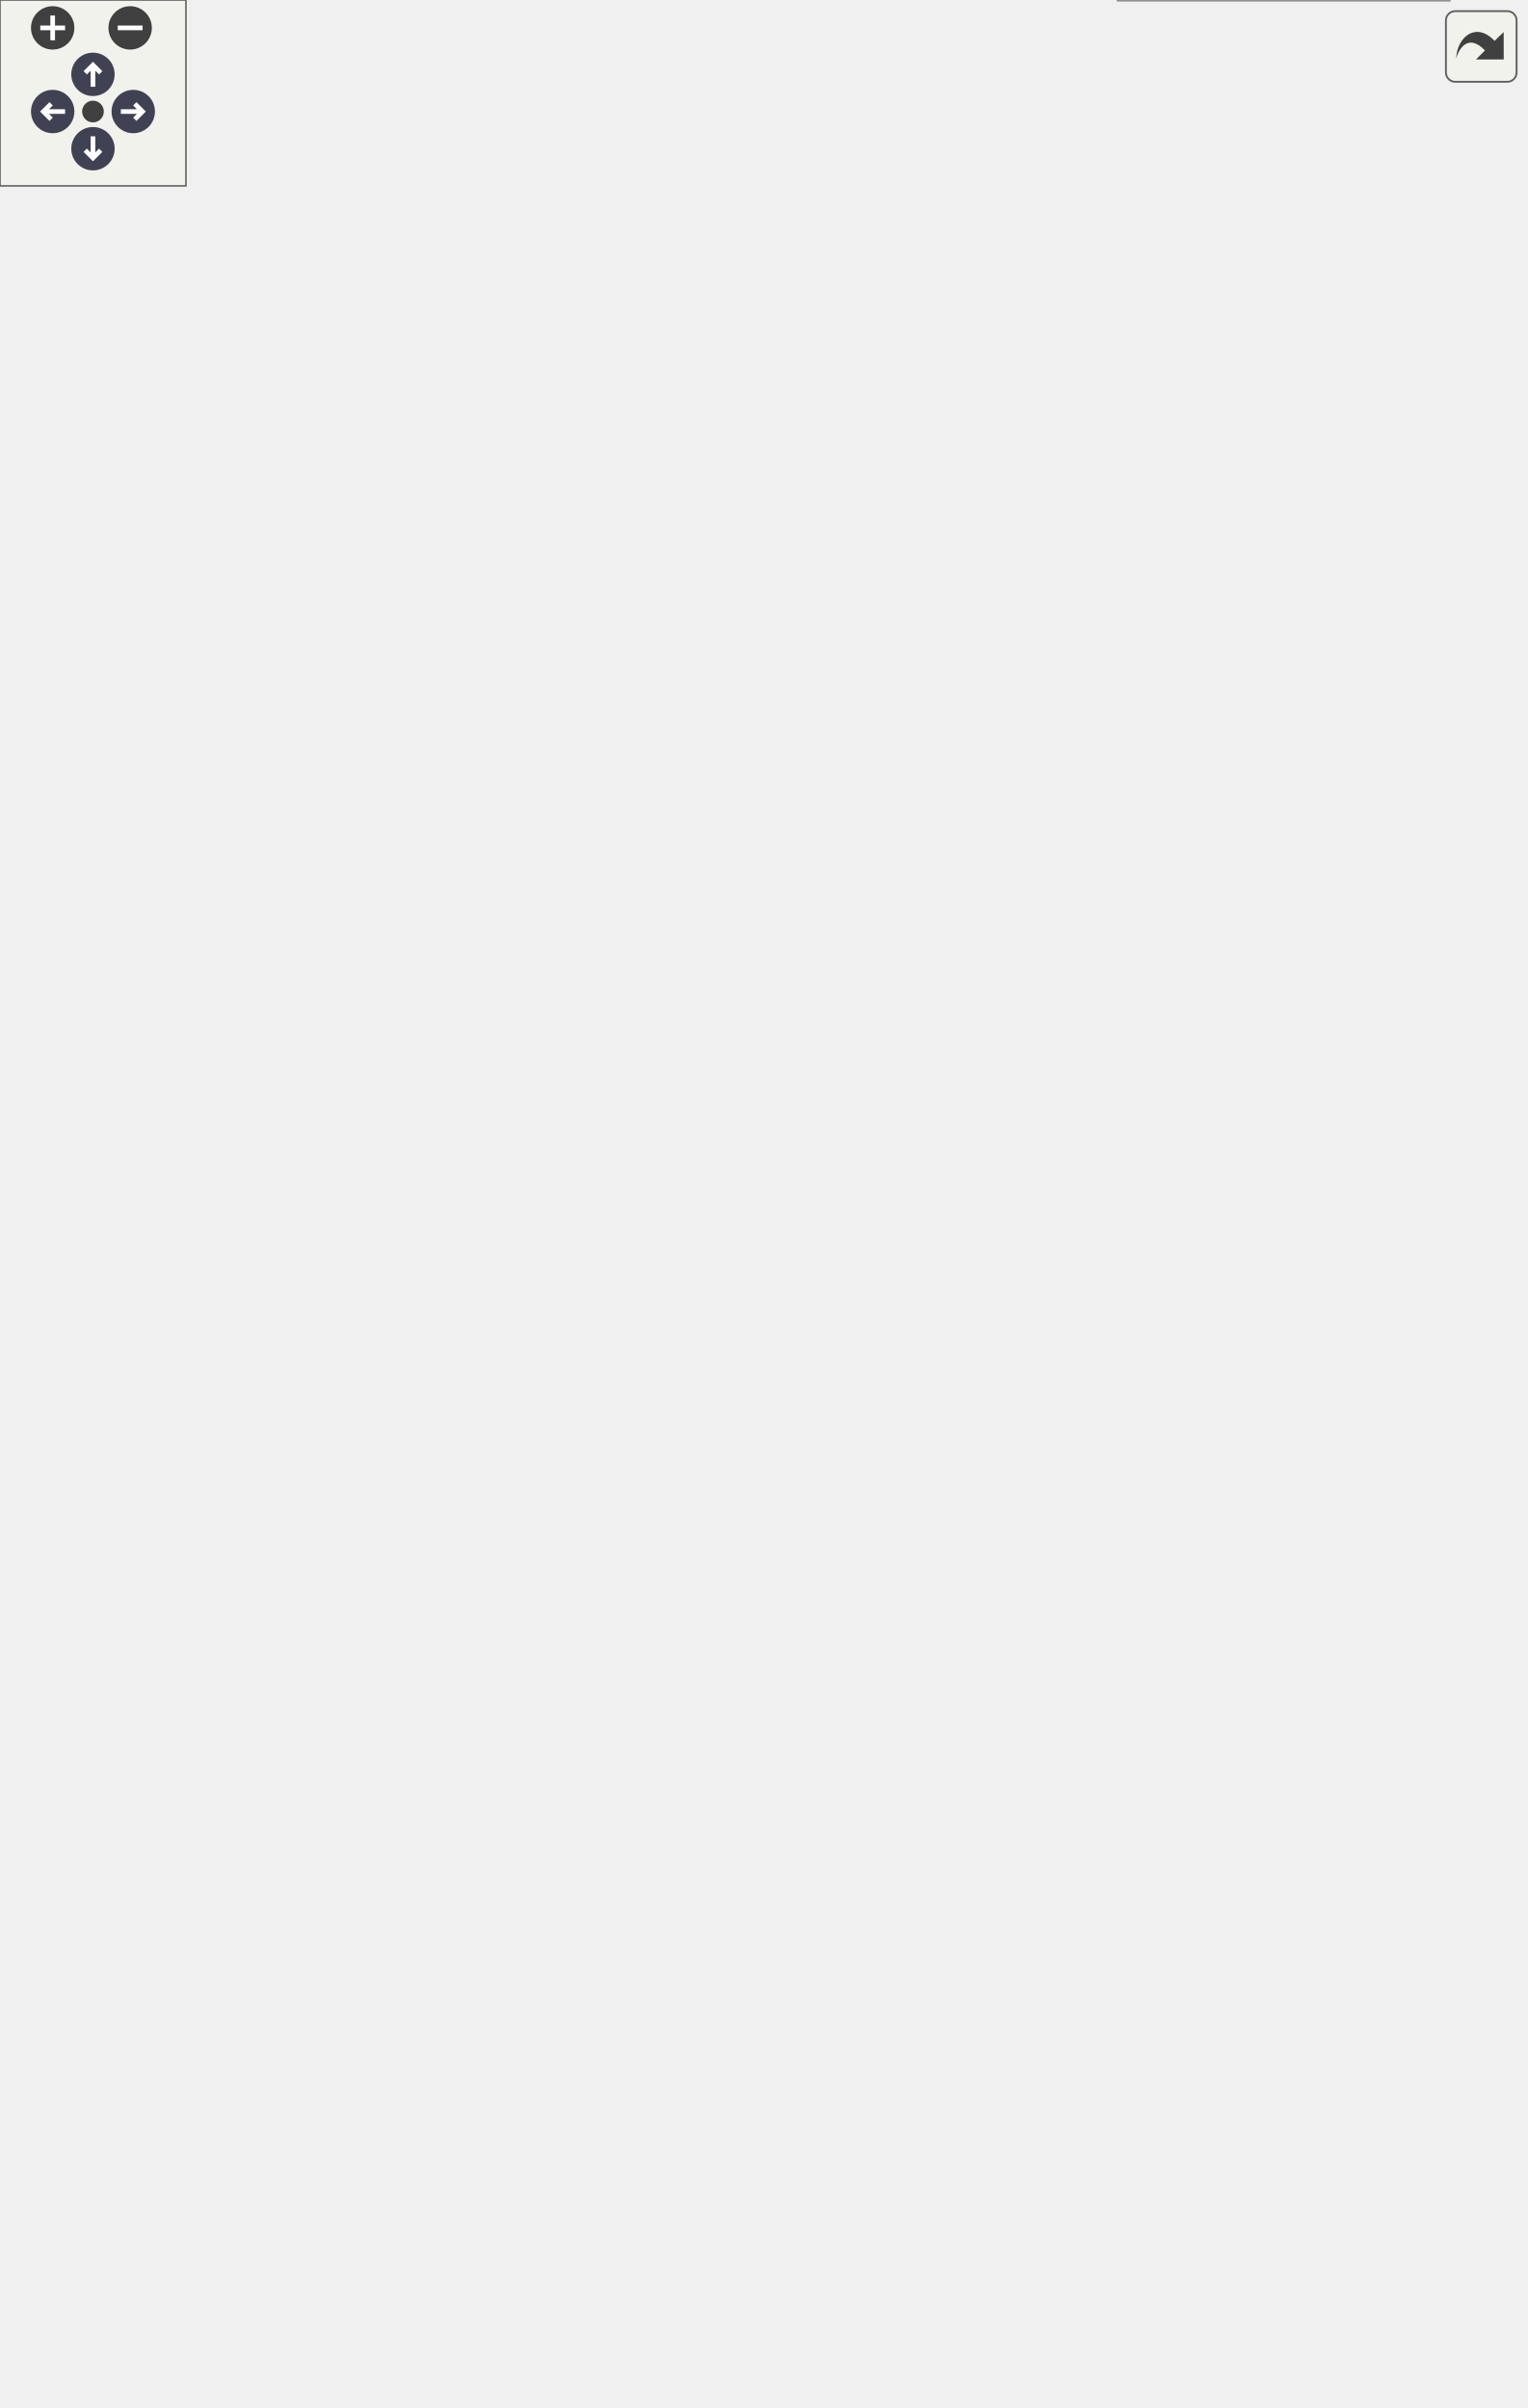
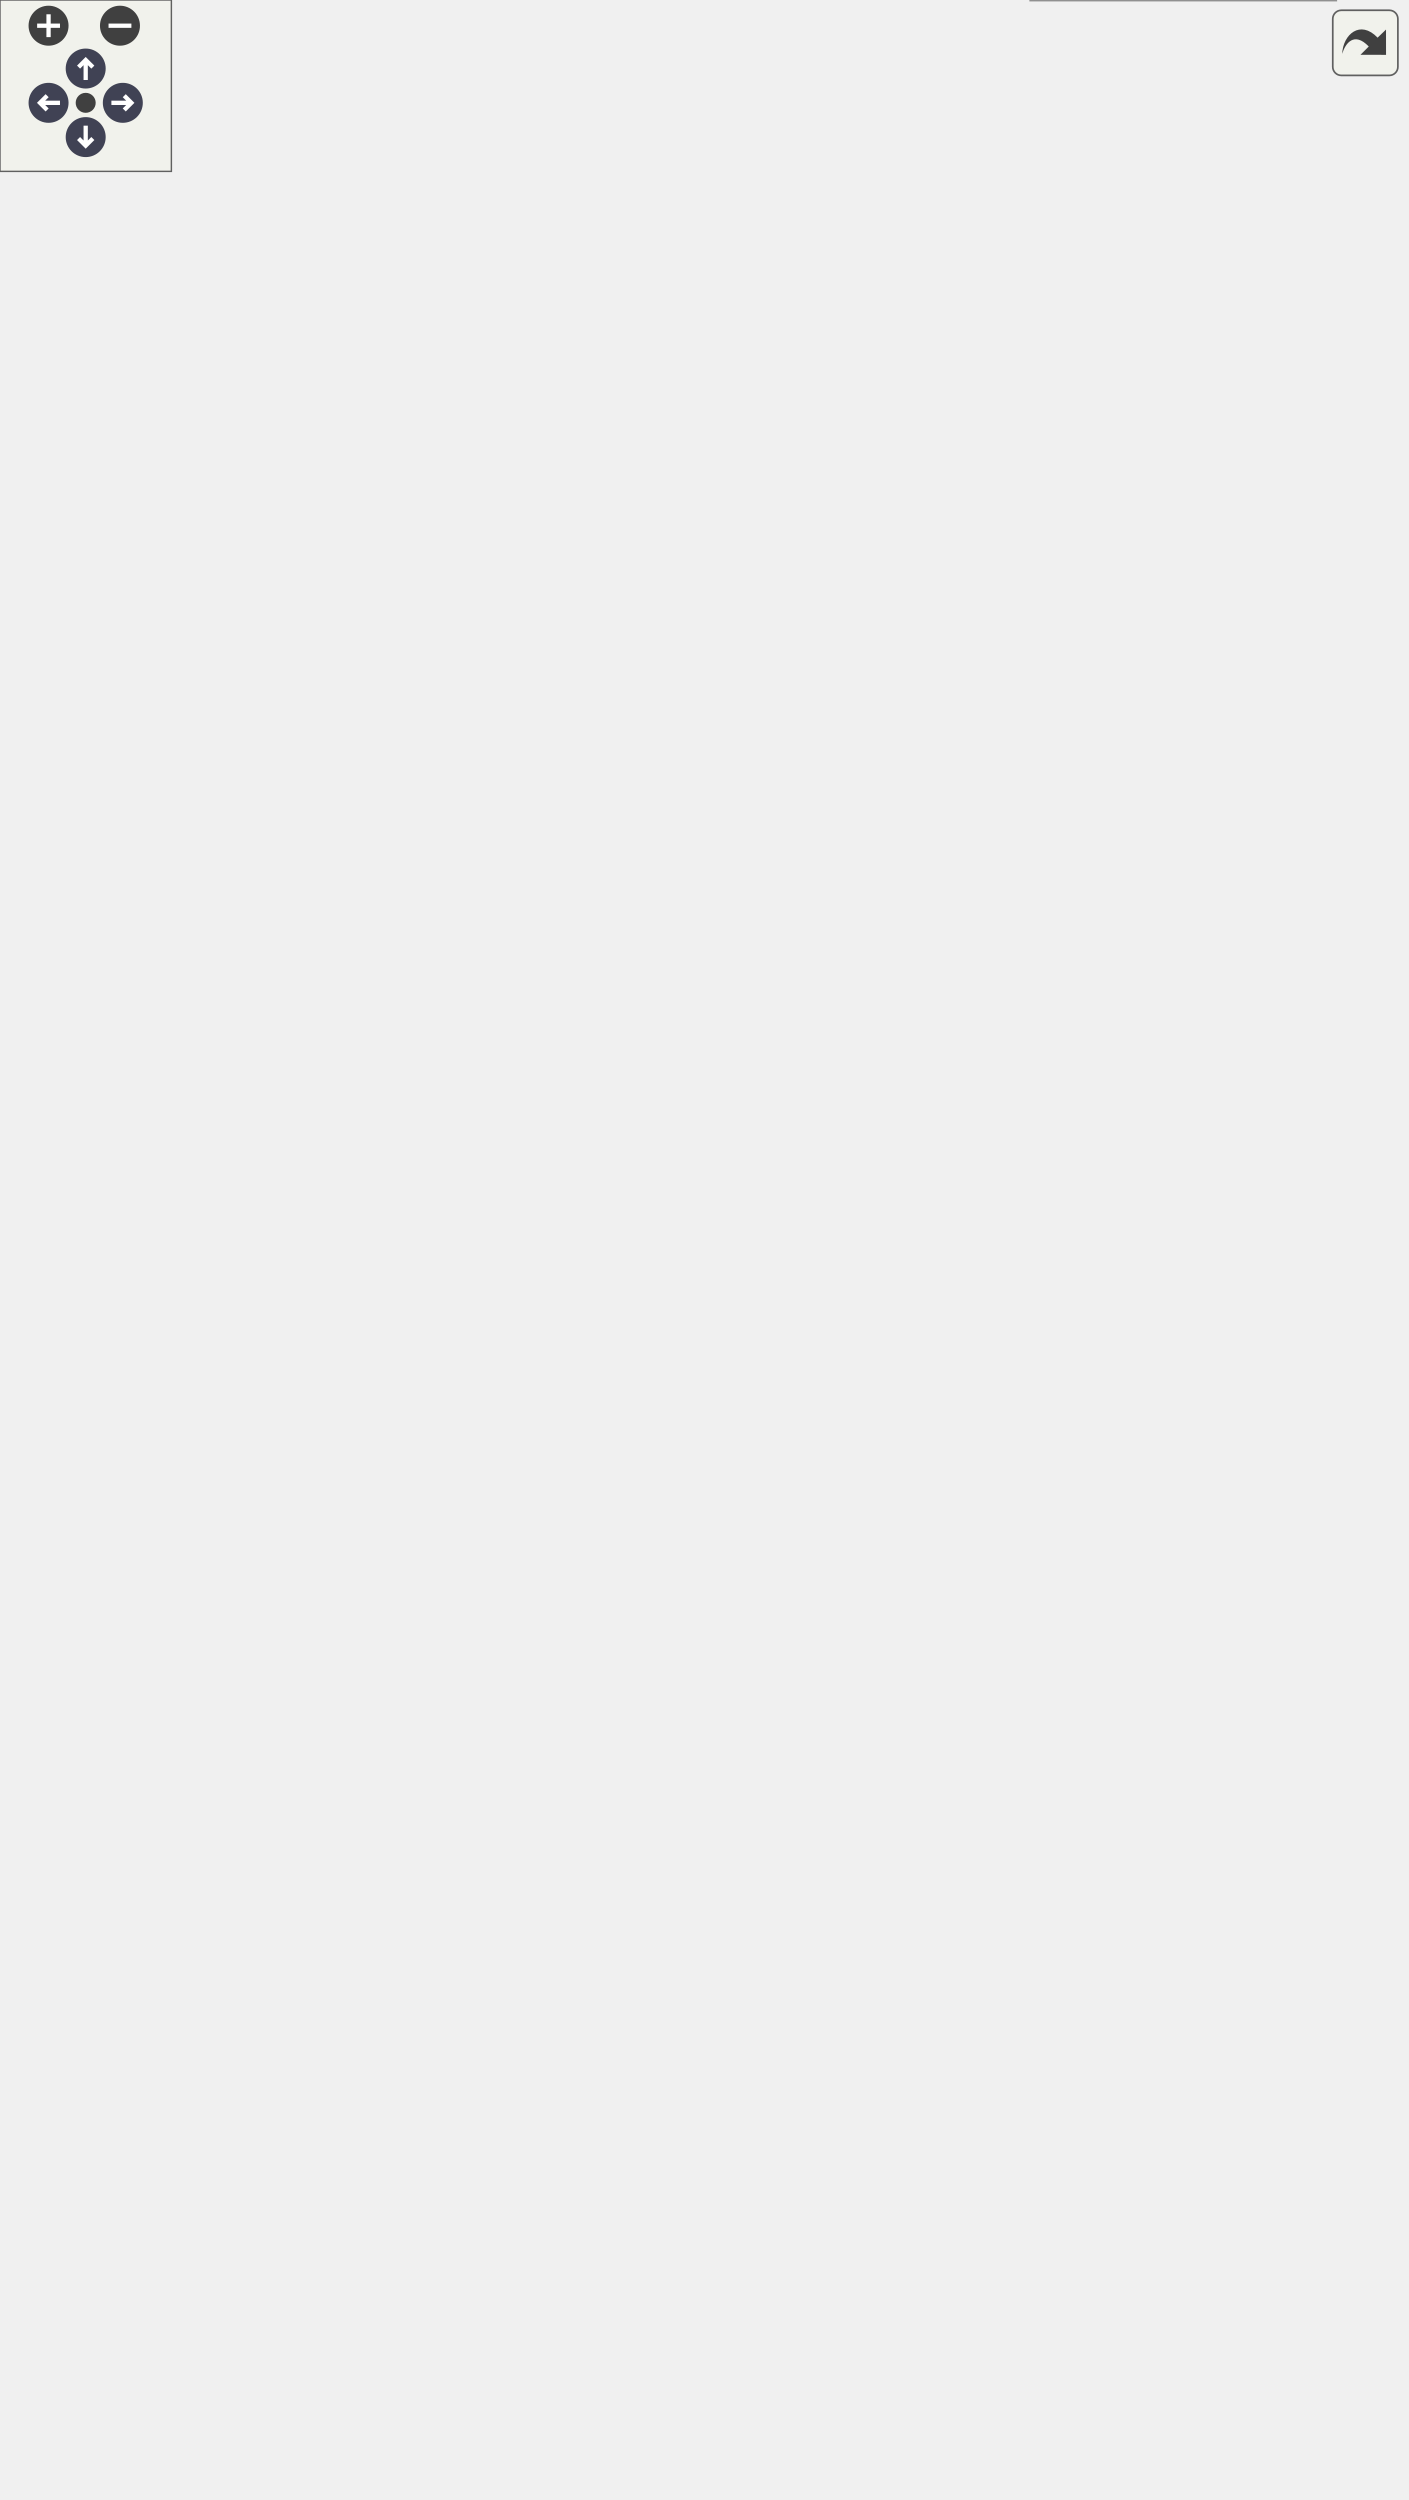
<svg xmlns="http://www.w3.org/2000/svg" xmlns:xlink="http://www.w3.org/1999/xlink" id="main" version="1.1" xml:space="preserve">
  <style type="text/css">
.node, .edge {opacity: 0.7;}
.node.selected, .edge.selected {opacity: 1;}
.edge:hover path { stroke: red; }
.edge:hover polygon { stroke: red; fill: red; }
</style>
  <defs>
    <circle id="rim" cx="0" cy="0" r="7" />
    <circle id="rim2" cx="0" cy="0" r="3.5" />
    <g id="zoomPlus">
      <use xlink:href="#rim" fill="#404040">
        <set attributeName="fill" to="#808080" begin="zoomplus.mouseover" end="zoomplus.mouseout" />
      </use>
      <path d="M-4,0h8M0,-4v8" fill="none" stroke="white" stroke-width="1.5" pointer-events="none" />
    </g>
    <g id="zoomMin">
      <use xlink:href="#rim" fill="#404040">
        <set attributeName="fill" to="#808080" begin="zoomminus.mouseover" end="zoomminus.mouseout" />
      </use>
      <path d="M-4,0h8" fill="none" stroke="white" stroke-width="1.5" pointer-events="none" />
    </g>
    <g id="arrowUp" transform="translate(30 24)">
      <use xlink:href="#rim" />
      <path pointer-events="none" fill="none" stroke="white" stroke-width="1.5" d="M0,-3.0v7 M-2.5,-0.5L0,-3.0L2.5,-0.5" />
    </g>
    <g id="arrowRight" transform="rotate(90) translate(36 -43)">
      <use xlink:href="#rim" />
      <path pointer-events="none" fill="none" stroke="white" stroke-width="1.5" d="M0,-3.0v7 M-2.5,-0.5L0,-3.0L2.5,-0.5" />
    </g>
    <g id="arrowDown" transform="rotate(180) translate(-30 -48)">
      <use xlink:href="#rim" />
      <path pointer-events="none" fill="none" stroke="white" stroke-width="1.5" d="M0,-3.0v7 M-2.5,-0.5L0,-3.0L2.5,-0.5" />
    </g>
    <g id="arrowLeft" transform="rotate(270) translate(-36 17)">
      <use xlink:href="#rim" />
      <path pointer-events="none" fill="none" stroke="white" stroke-width="1.5" d="M0,-3.0v7 M-2.5,-0.5L0,-3.0L2.5,-0.5" />
    </g>
    <g id="resetDef">
      <use xlink:href="#rim2" fill="#404040">
        <set attributeName="fill" to="#808080" begin="reset.mouseover" end="reset.mouseout" />
      </use>
    </g>
  </defs>
  <svg id="graph" class="graph">
    <g id="viewport">
      <g id="Node000001" class="node">
        <g id="a_Node000001">
          <a xlink:title="Abstract interface encapsulating a set of reactions representing a single chain or pathway.">
-             <polygon fill="#999999" stroke="#666666" points="121.75,-618.5 0,-618.5 0,-588 121.75,-588 121.75,-618.5" />
-             <text xml:space="preserve" text-anchor="start" x="8" y="-605" font-family="Helvetica,sans-Serif" font-size="10.00">gridfire::policy::Reaction</text>
-             <text xml:space="preserve" text-anchor="middle" x="60.88" y="-593.75" font-family="Helvetica,sans-Serif" font-size="10.00">ChainPolicy</text>
+             <polygon fill="#999999" stroke="#666666" points="121.75,-691.5 0,-691.5 0,-661 121.75,-661 121.75,-691.5" />
+             <text xml:space="preserve" text-anchor="start" x="8" y="-678" font-family="Helvetica,sans-Serif" font-size="10.00">gridfire::policy::Reaction</text>
+             <text xml:space="preserve" text-anchor="middle" x="60.88" y="-666.75" font-family="Helvetica,sans-Serif" font-size="10.00">ChainPolicy</text>
          </a>
        </g>
      </g>
      <g id="Node000002" class="node">
        <g id="a_Node000002">
          <a xlink:href="class_py_reaction_chain_policy.html" target="_top" xlink:title=" ">
-             <polygon fill="white" stroke="#666666" points="288.88,-655.88 169.38,-655.88 169.38,-636.62 288.88,-636.62 288.88,-655.88" />
-             <text xml:space="preserve" text-anchor="middle" x="229.12" y="-642.38" font-family="Helvetica,sans-Serif" font-size="10.00">PyReactionChainPolicy</text>
+             <polygon fill="white" stroke="#666666" points="288.88,-728.88 169.38,-728.88 169.38,-709.62 288.88,-709.62 288.88,-728.88" />
+             <text xml:space="preserve" text-anchor="middle" x="229.12" y="-715.38" font-family="Helvetica,sans-Serif" font-size="10.00">PyReactionChainPolicy</text>
          </a>
        </g>
      </g>
      <g id="edge1_Node000001_Node000002" class="edge">
        <g id="a_edge1_Node000001_Node000002">
          <a xlink:title=" ">
-             <path fill="none" stroke="#63b8ff" d="M132.87,-621.61C152.27,-626.63 172.58,-631.88 189.44,-636.24" />
-             <polygon fill="#63b8ff" stroke="#63b8ff" points="133.92,-618.27 123.36,-619.15 132.17,-625.05 133.92,-618.27" />
+             <path fill="none" stroke="#63b8ff" d="M132.87,-694.61C152.27,-699.63 172.58,-704.88 189.44,-709.24" />
+             <polygon fill="#63b8ff" stroke="#63b8ff" points="133.92,-691.27 123.36,-692.15 132.17,-698.05 133.92,-691.27" />
          </a>
        </g>
      </g>
      <g id="Node000003" class="node">
        <g id="a_Node000003">
          <a xlink:href="classgridfire_1_1policy_1_1_multi_reaction_chain_policy.html" target="_top" xlink:title="A ReactionChainPolicy composed of multiple child ReactionChainPolicy instances.">
-             <polygon fill="white" stroke="#666666" points="300.5,-618.5 157.75,-618.5 157.75,-588 300.5,-588 300.5,-618.5" />
-             <text xml:space="preserve" text-anchor="start" x="165.75" y="-605" font-family="Helvetica,sans-Serif" font-size="10.00">gridfire::policy::MultiReaction</text>
-             <text xml:space="preserve" text-anchor="middle" x="229.12" y="-593.75" font-family="Helvetica,sans-Serif" font-size="10.00">ChainPolicy</text>
+             <polygon fill="white" stroke="#666666" points="300.5,-691.5 157.75,-691.5 157.75,-661 300.5,-661 300.5,-691.5" />
+             <text xml:space="preserve" text-anchor="start" x="165.75" y="-678" font-family="Helvetica,sans-Serif" font-size="10.00">gridfire::policy::MultiReaction</text>
+             <text xml:space="preserve" text-anchor="middle" x="229.12" y="-666.75" font-family="Helvetica,sans-Serif" font-size="10.00">ChainPolicy</text>
          </a>
        </g>
      </g>
      <g id="edge2_Node000001_Node000003" class="edge">
        <g id="a_edge2_Node000001_Node000003">
          <a xlink:title=" ">
-             <path fill="none" stroke="#63b8ff" d="M133.14,-603.25C141.19,-603.25 149.4,-603.25 157.44,-603.25" />
-             <polygon fill="#63b8ff" stroke="#63b8ff" points="133.41,-599.75 123.41,-603.25 133.41,-606.75 133.41,-599.75" />
-           </a>
-         </g>
-       </g>
-       <g id="Node000008" class="node">
-         <g id="a_Node000008">
+             <path fill="none" stroke="#63b8ff" d="M133.14,-676.25C141.19,-676.25 149.4,-676.25 157.44,-676.25" />
+             <polygon fill="#63b8ff" stroke="#63b8ff" points="133.41,-672.75 123.41,-676.25 133.41,-679.75 133.41,-672.75" />
+           </a>
+         </g>
+       </g>
+       <g id="Node000009" class="node">
+         <g id="a_Node000009">
          <a xlink:href="classgridfire_1_1policy_1_1_temperature_dependent_chain_policy.html" target="_top" xlink:title="Base class for reaction chain policies that are active only within specific temperature ranges.">
-             <polygon fill="white" stroke="#666666" points="297.5,-300.5 160.75,-300.5 160.75,-270 297.5,-270 297.5,-300.5" />
-             <text xml:space="preserve" text-anchor="start" x="168.75" y="-287" font-family="Helvetica,sans-Serif" font-size="10.00">gridfire::policy::Temperature</text>
-             <text xml:space="preserve" text-anchor="middle" x="229.12" y="-275.75" font-family="Helvetica,sans-Serif" font-size="10.00">DependentChainPolicy</text>
-           </a>
-         </g>
-       </g>
-       <g id="edge7_Node000001_Node000008" class="edge">
-         <g id="a_edge7_Node000001_Node000008">
-           <a xlink:title=" ">
-             <path fill="none" stroke="#63b8ff" d="M75.07,-578.01C108.04,-514.95 193.28,-351.91 219.99,-300.81" />
-             <polygon fill="#63b8ff" stroke="#63b8ff" points="72.13,-576.09 70.59,-586.57 78.33,-579.33 72.13,-576.09" />
+             <polygon fill="white" stroke="#666666" points="297.5,-324.5 160.75,-324.5 160.75,-294 297.5,-294 297.5,-324.5" />
+             <text xml:space="preserve" text-anchor="start" x="168.75" y="-311" font-family="Helvetica,sans-Serif" font-size="10.00">gridfire::policy::Temperature</text>
+             <text xml:space="preserve" text-anchor="middle" x="229.12" y="-299.75" font-family="Helvetica,sans-Serif" font-size="10.00">DependentChainPolicy</text>
+           </a>
+         </g>
+       </g>
+       <g id="edge8_Node000001_Node000009" class="edge">
+         <g id="a_edge8_Node000001_Node000009">
+           <a xlink:title=" ">
+             <path fill="none" stroke="#63b8ff" d="M73.46,-650.68C105.64,-579.64 195.45,-381.39 221.16,-324.62" />
+             <polygon fill="#63b8ff" stroke="#63b8ff" points="70.37,-649.02 69.43,-659.57 76.75,-651.9 70.37,-649.02" />
          </a>
        </g>
      </g>
      <g id="Node000004" class="node">
        <g id="a_Node000004">
          <a xlink:href="classgridfire_1_1policy_1_1_c_n_o_chain_policy.html" target="_top" xlink:title="CNO Chain Policy.">
-             <polygon fill="white" stroke="#666666" points="479.62,-716.5 348.88,-716.5 348.88,-686 479.62,-686 479.62,-716.5" />
-             <text xml:space="preserve" text-anchor="start" x="356.88" y="-703" font-family="Helvetica,sans-Serif" font-size="10.00">gridfire::policy::CNOChain</text>
-             <text xml:space="preserve" text-anchor="middle" x="414.25" y="-691.75" font-family="Helvetica,sans-Serif" font-size="10.00">Policy</text>
+             <polygon fill="white" stroke="#666666" points="479.62,-814.5 348.88,-814.5 348.88,-784 479.62,-784 479.62,-814.5" />
+             <text xml:space="preserve" text-anchor="start" x="356.88" y="-801" font-family="Helvetica,sans-Serif" font-size="10.00">gridfire::policy::CNOChain</text>
+             <text xml:space="preserve" text-anchor="middle" x="414.25" y="-789.75" font-family="Helvetica,sans-Serif" font-size="10.00">Policy</text>
          </a>
        </g>
      </g>
      <g id="edge3_Node000003_Node000004" class="edge">
        <g id="a_edge3_Node000003_Node000004">
          <a xlink:title=" ">
-             <path fill="none" stroke="#63b8ff" d="M296.38,-624.43C297.79,-625.33 299.17,-626.27 300.5,-627.25 322.29,-643.23 314.6,-660.42 336.5,-676.25 341.5,-679.86 347.04,-682.97 352.8,-685.64" />
-             <polygon fill="#63b8ff" stroke="#63b8ff" points="298.39,-621.54 287.95,-619.71 294.97,-627.65 298.39,-621.54" />
+             <path fill="none" stroke="#63b8ff" d="M298.09,-698.23C298.91,-698.89 299.72,-699.56 300.5,-700.25 327.92,-724.46 308.92,-750.23 336.5,-774.25 340.62,-777.84 345.27,-780.92 350.19,-783.55" />
+             <polygon fill="#63b8ff" stroke="#63b8ff" points="300.18,-695.42 289.91,-692.79 296.3,-701.25 300.18,-695.42" />
          </a>
        </g>
      </g>
      <g id="Node000005" class="node">
        <g id="a_Node000005">
          <a xlink:href="classgridfire_1_1policy_1_1_hot_c_n_o_chain_policy.html" target="_top" xlink:title="Hot CNO Chain Policy.">
-             <polygon fill="white" stroke="#666666" points="487.5,-667.5 341,-667.5 341,-637 487.5,-637 487.5,-667.5" />
-             <text xml:space="preserve" text-anchor="start" x="349" y="-654" font-family="Helvetica,sans-Serif" font-size="10.00">gridfire::policy::HotCNOChain</text>
-             <text xml:space="preserve" text-anchor="middle" x="414.25" y="-642.75" font-family="Helvetica,sans-Serif" font-size="10.00">Policy</text>
+             <polygon fill="white" stroke="#666666" points="487.5,-765.5 341,-765.5 341,-735 487.5,-735 487.5,-765.5" />
+             <text xml:space="preserve" text-anchor="start" x="349" y="-752" font-family="Helvetica,sans-Serif" font-size="10.00">gridfire::policy::HotCNOChain</text>
+             <text xml:space="preserve" text-anchor="middle" x="414.25" y="-740.75" font-family="Helvetica,sans-Serif" font-size="10.00">Policy</text>
          </a>
        </g>
      </g>
      <g id="edge4_Node000003_Node000005" class="edge">
        <g id="a_edge4_Node000003_Node000005">
          <a xlink:title=" ">
-             <path fill="none" stroke="#63b8ff" d="M299.87,-621.91C317.92,-626.74 337.16,-631.89 354.57,-636.55" />
-             <polygon fill="#63b8ff" stroke="#63b8ff" points="300.85,-618.55 290.28,-619.35 299.04,-625.31 300.85,-618.55" />
+             <path fill="none" stroke="#63b8ff" d="M292.11,-696.29C294.97,-697.56 297.79,-698.88 300.5,-700.25 317.89,-709.03 319.05,-716.59 336.5,-725.25 343.4,-728.68 350.88,-731.79 358.37,-734.56" />
+             <polygon fill="#63b8ff" stroke="#63b8ff" points="293.53,-693.09 282.95,-692.49 290.85,-699.55 293.53,-693.09" />
          </a>
        </g>
      </g>
      <g id="Node000006" class="node">
        <g id="a_Node000006">
-           <a xlink:href="classgridfire_1_1policy_1_1_main_sequence_reaction_chain_policy.html" target="_top" xlink:title="Main Sequence Reaction Chain Policy.">
-             <polygon fill="white" stroke="#666666" points="487.88,-618.5 340.62,-618.5 340.62,-588 487.88,-588 487.88,-618.5" />
-             <text xml:space="preserve" text-anchor="start" x="348.62" y="-605" font-family="Helvetica,sans-Serif" font-size="10.00">gridfire::policy::MainSequence</text>
-             <text xml:space="preserve" text-anchor="middle" x="414.25" y="-593.75" font-family="Helvetica,sans-Serif" font-size="10.00">ReactionChainPolicy</text>
+           <a xlink:href="classgridfire_1_1policy_1_1_hydrogen_helium_reaction_chain_policy.html" target="_top" xlink:title="The pp chains, the CNO cycle and helium burning (HeliumBurningChainPolicy).">
+             <polygon fill="white" stroke="#666666" points="483.38,-716.5 345.12,-716.5 345.12,-686 483.38,-686 483.38,-716.5" />
+             <text xml:space="preserve" text-anchor="start" x="353.12" y="-703" font-family="Helvetica,sans-Serif" font-size="10.00">gridfire::policy::Hydrogen</text>
+             <text xml:space="preserve" text-anchor="middle" x="414.25" y="-691.75" font-family="Helvetica,sans-Serif" font-size="10.00">HeliumReactionChainPolicy</text>
          </a>
        </g>
      </g>
      <g id="edge5_Node000003_Node000006" class="edge">
        <g id="a_edge5_Node000003_Node000006">
          <a xlink:title=" ">
-             <path fill="none" stroke="#63b8ff" d="M312.22,-603.25C321.55,-603.25 331.01,-603.25 340.22,-603.25" />
-             <polygon fill="#63b8ff" stroke="#63b8ff" points="312.44,-599.75 302.44,-603.25 312.44,-606.75 312.44,-599.75" />
+             <path fill="none" stroke="#63b8ff" d="M312.18,-687.45C323.06,-688.94 334.12,-690.45 344.74,-691.9" />
+             <polygon fill="#63b8ff" stroke="#63b8ff" points="312.81,-684.01 302.43,-686.12 311.86,-690.94 312.81,-684.01" />
          </a>
        </g>
      </g>
      <g id="Node000007" class="node">
        <g id="a_Node000007">
-           <a xlink:href="classgridfire_1_1policy_1_1_proton_proton_chain_policy.html" target="_top" xlink:title="Proton-Proton Chain Policy.">
-             <polygon fill="white" stroke="#666666" points="469.88,-569.5 358.62,-569.5 358.62,-539 469.88,-539 469.88,-569.5" />
-             <text xml:space="preserve" text-anchor="start" x="366.62" y="-556" font-family="Helvetica,sans-Serif" font-size="10.00">gridfire::policy::Proton</text>
-             <text xml:space="preserve" text-anchor="middle" x="414.25" y="-544.75" font-family="Helvetica,sans-Serif" font-size="10.00">ProtonChainPolicy</text>
+           <a xlink:href="classgridfire_1_1policy_1_1_main_sequence_reaction_chain_policy.html" target="_top" xlink:title=" ">
+             <polygon fill="white" stroke="#666666" points="487.88,-667.5 340.62,-667.5 340.62,-637 487.88,-637 487.88,-667.5" />
+             <text xml:space="preserve" text-anchor="start" x="348.62" y="-654" font-family="Helvetica,sans-Serif" font-size="10.00">gridfire::policy::MainSequence</text>
+             <text xml:space="preserve" text-anchor="middle" x="414.25" y="-642.75" font-family="Helvetica,sans-Serif" font-size="10.00">ReactionChainPolicy</text>
          </a>
        </g>
      </g>
      <g id="edge6_Node000003_Node000007" class="edge">
        <g id="a_edge6_Node000003_Node000007">
          <a xlink:title=" ">
-             <path fill="none" stroke="#63b8ff" d="M299.73,-584.62C319.12,-579.44 339.89,-573.88 358.31,-568.95" />
-             <polygon fill="#63b8ff" stroke="#63b8ff" points="299.04,-581.19 290.28,-587.15 300.85,-587.95 299.04,-581.19" />
-           </a>
-         </g>
-       </g>
-       <g id="Node000009" class="node">
-         <g id="a_Node000009">
-           <a xlink:href="classgridfire_1_1policy_1_1_c_n_o_i_chain_policy.html" target="_top" xlink:title="CNO I Chain Policy.">
-             <polygon fill="white" stroke="#666666" points="481.12,-520.5 347.38,-520.5 347.38,-490 481.12,-490 481.12,-520.5" />
-             <text xml:space="preserve" text-anchor="start" x="355.38" y="-507" font-family="Helvetica,sans-Serif" font-size="10.00">gridfire::policy::CNOIChain</text>
-             <text xml:space="preserve" text-anchor="middle" x="414.25" y="-495.75" font-family="Helvetica,sans-Serif" font-size="10.00">Policy</text>
-           </a>
-         </g>
-       </g>
-       <g id="edge8_Node000008_Node000009" class="edge">
-         <g id="a_edge8_Node000008_Node000009">
-           <a xlink:title=" ">
-             <path fill="none" stroke="#63b8ff" d="M237.63,-311.92C250.76,-353.79 281.84,-434.85 336.5,-480.25 340.81,-483.83 345.65,-486.9 350.74,-489.54" />
-             <polygon fill="#63b8ff" stroke="#63b8ff" points="241,-310.99 234.77,-302.42 234.3,-313.01 241,-310.99" />
+             <path fill="none" stroke="#63b8ff" d="M312.22,-665.49C321.55,-664.27 331.01,-663.03 340.22,-661.82" />
+             <polygon fill="#63b8ff" stroke="#63b8ff" points="311.89,-662 302.43,-666.77 312.8,-668.95 311.89,-662" />
+           </a>
+         </g>
+       </g>
+       <g id="Node000008" class="node">
+         <g id="a_Node000008">
+           <a xlink:href="classgridfire_1_1policy_1_1_proton_proton_chain_policy.html" target="_top" xlink:title="Proton-Proton Chain Policy.">
+             <polygon fill="white" stroke="#666666" points="469.88,-618.5 358.62,-618.5 358.62,-588 469.88,-588 469.88,-618.5" />
+             <text xml:space="preserve" text-anchor="start" x="366.62" y="-605" font-family="Helvetica,sans-Serif" font-size="10.00">gridfire::policy::Proton</text>
+             <text xml:space="preserve" text-anchor="middle" x="414.25" y="-593.75" font-family="Helvetica,sans-Serif" font-size="10.00">ProtonChainPolicy</text>
+           </a>
+         </g>
+       </g>
+       <g id="edge7_Node000003_Node000008" class="edge">
+         <g id="a_edge7_Node000003_Node000008">
+           <a xlink:title=" ">
+             <path fill="none" stroke="#63b8ff" d="M272.6,-655.8C291.9,-646.85 315.14,-636.52 336.5,-628.25 344.86,-625.01 353.84,-621.83 362.61,-618.88" />
+             <polygon fill="#63b8ff" stroke="#63b8ff" points="271.27,-652.56 263.7,-659.97 274.24,-658.9 271.27,-652.56" />
          </a>
        </g>
      </g>
      <g id="Node000010" class="node">
        <g id="a_Node000010">
-           <a xlink:href="classgridfire_1_1policy_1_1_c_n_o_i_i_chain_policy.html" target="_top" xlink:title="CNO II Chain Policy.">
-             <polygon fill="white" stroke="#666666" points="482.62,-471.5 345.88,-471.5 345.88,-441 482.62,-441 482.62,-471.5" />
-             <text xml:space="preserve" text-anchor="start" x="353.88" y="-458" font-family="Helvetica,sans-Serif" font-size="10.00">gridfire::policy::CNOIIChain</text>
-             <text xml:space="preserve" text-anchor="middle" x="414.25" y="-446.75" font-family="Helvetica,sans-Serif" font-size="10.00">Policy</text>
-           </a>
-         </g>
-       </g>
-       <g id="edge9_Node000008_Node000010" class="edge">
-         <g id="a_edge9_Node000008_Node000010">
-           <a xlink:title=" ">
-             <path fill="none" stroke="#63b8ff" d="M242.46,-311.06C259.3,-343.65 292.5,-399.3 336.5,-431.25 341.49,-434.87 347.03,-437.99 352.79,-440.67" />
-             <polygon fill="#63b8ff" stroke="#63b8ff" points="245.68,-309.68 238.06,-302.32 239.43,-312.82 245.68,-309.68" />
+           <a xlink:href="classgridfire_1_1policy_1_1_c_n_o_i_chain_policy.html" target="_top" xlink:title="CNO I Chain Policy.">
+             <polygon fill="white" stroke="#666666" points="481.12,-569.5 347.38,-569.5 347.38,-539 481.12,-539 481.12,-569.5" />
+             <text xml:space="preserve" text-anchor="start" x="355.38" y="-556" font-family="Helvetica,sans-Serif" font-size="10.00">gridfire::policy::CNOIChain</text>
+             <text xml:space="preserve" text-anchor="middle" x="414.25" y="-544.75" font-family="Helvetica,sans-Serif" font-size="10.00">Policy</text>
+           </a>
+         </g>
+       </g>
+       <g id="edge9_Node000009_Node000010" class="edge">
+         <g id="a_edge9_Node000009_Node000010">
+           <a xlink:title=" ">
+             <path fill="none" stroke="#63b8ff" d="M235.82,-336C247.01,-382.09 276.21,-476.62 336.5,-529.25 340.62,-532.84 345.26,-535.92 350.18,-538.56" />
+             <polygon fill="#63b8ff" stroke="#63b8ff" points="239.25,-335.29 233.58,-326.34 232.43,-336.87 239.25,-335.29" />
          </a>
        </g>
      </g>
      <g id="Node000011" class="node">
        <g id="a_Node000011">
-           <a xlink:href="classgridfire_1_1policy_1_1_c_n_o_i_i_i_chain_policy.html" target="_top" xlink:title="CNO III Chain Policy.">
-             <polygon fill="white" stroke="#666666" points="484.12,-422.5 344.38,-422.5 344.38,-392 484.12,-392 484.12,-422.5" />
-             <text xml:space="preserve" text-anchor="start" x="352.38" y="-409" font-family="Helvetica,sans-Serif" font-size="10.00">gridfire::policy::CNOIIIChain</text>
-             <text xml:space="preserve" text-anchor="middle" x="414.25" y="-397.75" font-family="Helvetica,sans-Serif" font-size="10.00">Policy</text>
-           </a>
-         </g>
-       </g>
-       <g id="edge10_Node000008_Node000011" class="edge">
-         <g id="a_edge10_Node000008_Node000011">
-           <a xlink:title=" ">
-             <path fill="none" stroke="#63b8ff" d="M250.88,-309.29C270.85,-331.08 302.9,-362.69 336.5,-382.25 342.56,-385.77 349.17,-388.88 355.9,-391.59" />
-             <polygon fill="#63b8ff" stroke="#63b8ff" points="253.64,-307.13 244.35,-302.03 248.43,-311.81 253.64,-307.13" />
+           <a xlink:href="classgridfire_1_1policy_1_1_c_n_o_i_i_chain_policy.html" target="_top" xlink:title="CNO II Chain Policy.">
+             <polygon fill="white" stroke="#666666" points="482.62,-520.5 345.88,-520.5 345.88,-490 482.62,-490 482.62,-520.5" />
+             <text xml:space="preserve" text-anchor="start" x="353.88" y="-507" font-family="Helvetica,sans-Serif" font-size="10.00">gridfire::policy::CNOIIChain</text>
+             <text xml:space="preserve" text-anchor="middle" x="414.25" y="-495.75" font-family="Helvetica,sans-Serif" font-size="10.00">Policy</text>
+           </a>
+         </g>
+       </g>
+       <g id="edge10_Node000009_Node000011" class="edge">
+         <g id="a_edge10_Node000009_Node000011">
+           <a xlink:title=" ">
+             <path fill="none" stroke="#63b8ff" d="M239.61,-335.32C254.54,-372.75 286.99,-441.46 336.5,-480.25 341.13,-483.88 346.31,-486.99 351.73,-489.66" />
+             <polygon fill="#63b8ff" stroke="#63b8ff" points="242.96,-334.26 236.09,-326.19 236.42,-336.78 242.96,-334.26" />
          </a>
        </g>
      </g>
      <g id="Node000012" class="node">
        <g id="a_Node000012">
-           <a xlink:href="classgridfire_1_1policy_1_1_c_n_o_i_v_chain_policy.html" target="_top" xlink:title="CNO IV Chain Policy.">
-             <polygon fill="white" stroke="#666666" points="484.5,-373.5 344,-373.5 344,-343 484.5,-343 484.5,-373.5" />
-             <text xml:space="preserve" text-anchor="start" x="352" y="-360" font-family="Helvetica,sans-Serif" font-size="10.00">gridfire::policy::CNOIVChain</text>
-             <text xml:space="preserve" text-anchor="middle" x="414.25" y="-348.75" font-family="Helvetica,sans-Serif" font-size="10.00">Policy</text>
-           </a>
-         </g>
-       </g>
-       <g id="edge11_Node000008_Node000012" class="edge">
-         <g id="a_edge11_Node000008_Node000012">
-           <a xlink:title=" ">
-             <path fill="none" stroke="#63b8ff" d="M272.6,-305.7C291.9,-314.65 315.14,-324.98 336.5,-333.25 344.86,-336.49 353.84,-339.67 362.61,-342.62" />
-             <polygon fill="#63b8ff" stroke="#63b8ff" points="274.24,-302.6 263.7,-301.53 271.27,-308.94 274.24,-302.6" />
+           <a xlink:href="classgridfire_1_1policy_1_1_c_n_o_i_i_i_chain_policy.html" target="_top" xlink:title="CNO III Chain Policy.">
+             <polygon fill="white" stroke="#666666" points="484.12,-471.5 344.38,-471.5 344.38,-441 484.12,-441 484.12,-471.5" />
+             <text xml:space="preserve" text-anchor="start" x="352.38" y="-458" font-family="Helvetica,sans-Serif" font-size="10.00">gridfire::policy::CNOIIIChain</text>
+             <text xml:space="preserve" text-anchor="middle" x="414.25" y="-446.75" font-family="Helvetica,sans-Serif" font-size="10.00">Policy</text>
+           </a>
+         </g>
+       </g>
+       <g id="edge11_Node000009_Node000012" class="edge">
+         <g id="a_edge11_Node000009_Node000012">
+           <a xlink:title=" ">
+             <path fill="none" stroke="#63b8ff" d="M245.71,-334.07C264.2,-361.57 297.46,-405.43 336.5,-431.25 341.88,-434.81 347.8,-437.89 353.9,-440.56" />
+             <polygon fill="#63b8ff" stroke="#63b8ff" points="248.83,-332.45 240.42,-326.01 242.98,-336.29 248.83,-332.45" />
          </a>
        </g>
      </g>
      <g id="Node000013" class="node">
        <g id="a_Node000013">
+           <a xlink:href="classgridfire_1_1policy_1_1_c_n_o_i_v_chain_policy.html" target="_top" xlink:title="CNO IV Chain Policy.">
+             <polygon fill="white" stroke="#666666" points="484.5,-422.5 344,-422.5 344,-392 484.5,-392 484.5,-422.5" />
+             <text xml:space="preserve" text-anchor="start" x="352" y="-409" font-family="Helvetica,sans-Serif" font-size="10.00">gridfire::policy::CNOIVChain</text>
+             <text xml:space="preserve" text-anchor="middle" x="414.25" y="-397.75" font-family="Helvetica,sans-Serif" font-size="10.00">Policy</text>
+           </a>
+         </g>
+       </g>
+       <g id="edge12_Node000009_Node000013" class="edge">
+         <g id="a_edge12_Node000009_Node000013">
+           <a xlink:title=" ">
+             <path fill="none" stroke="#63b8ff" d="M257.94,-331.63C278.64,-347.45 308.1,-368.25 336.5,-382.25 343.41,-385.66 350.9,-388.76 358.39,-391.52" />
+             <polygon fill="#63b8ff" stroke="#63b8ff" points="260.32,-329.05 250.27,-325.69 256.03,-334.58 260.32,-329.05" />
+           </a>
+         </g>
+       </g>
+       <g id="Node000014" class="node">
+         <g id="a_Node000014">
+           <a xlink:href="classgridfire_1_1policy_1_1_helium_burning_chain_policy.html" target="_top" xlink:title="Main Sequence Reaction Chain Policy.">
+             <polygon fill="white" stroke="#666666" points="471,-373.5 357.5,-373.5 357.5,-343 471,-343 471,-373.5" />
+             <text xml:space="preserve" text-anchor="start" x="365.5" y="-360" font-family="Helvetica,sans-Serif" font-size="10.00">gridfire::policy::Helium</text>
+             <text xml:space="preserve" text-anchor="middle" x="414.25" y="-348.75" font-family="Helvetica,sans-Serif" font-size="10.00">BurningChainPolicy</text>
+           </a>
+         </g>
+       </g>
+       <g id="edge13_Node000009_Node000014" class="edge">
+         <g id="a_edge13_Node000009_Node000014">
+           <a xlink:title=" ">
+             <path fill="none" stroke="#63b8ff" d="M299.79,-327.89C318.72,-332.96 338.98,-338.38 357.07,-343.22" />
+             <polygon fill="#63b8ff" stroke="#63b8ff" points="300.85,-324.55 290.28,-325.35 299.04,-331.31 300.85,-324.55" />
+           </a>
+         </g>
+       </g>
+       <g id="Node000015" class="node">
+         <g id="a_Node000015">
          <a xlink:href="classgridfire_1_1policy_1_1_hot_c_n_o_i_chain_policy.html" target="_top" xlink:title="Hot CNO I Chain Policy.">
            <polygon fill="white" stroke="#666666" points="489,-324.5 339.5,-324.5 339.5,-294 489,-294 489,-324.5" />
            <text xml:space="preserve" text-anchor="start" x="347.5" y="-311" font-family="Helvetica,sans-Serif" font-size="10.00">gridfire::policy::HotCNOIChain</text>
            <text xml:space="preserve" text-anchor="middle" x="414.25" y="-299.75" font-family="Helvetica,sans-Serif" font-size="10.00">Policy</text>
          </a>
        </g>
      </g>
-       <g id="edge12_Node000008_Node000013" class="edge">
-         <g id="a_edge12_Node000008_Node000013">
-           <a xlink:title=" ">
-             <path fill="none" stroke="#63b8ff" d="M308.97,-295.58C318.96,-296.89 329.16,-298.23 339.08,-299.53" />
-             <polygon fill="#63b8ff" stroke="#63b8ff" points="309.66,-292.14 299.29,-294.32 308.75,-299.09 309.66,-292.14" />
-           </a>
-         </g>
-       </g>
-       <g id="Node000014" class="node">
-         <g id="a_Node000014">
+       <g id="edge14_Node000009_Node000015" class="edge">
+         <g id="a_edge14_Node000009_Node000015">
+           <a xlink:title=" ">
+             <path fill="none" stroke="#63b8ff" d="M309.29,-309.25C319.18,-309.25 329.27,-309.25 339.08,-309.25" />
+             <polygon fill="#63b8ff" stroke="#63b8ff" points="309.31,-305.75 299.31,-309.25 309.31,-312.75 309.31,-305.75" />
+           </a>
+         </g>
+       </g>
+       <g id="Node000016" class="node">
+         <g id="a_Node000016">
          <a xlink:href="classgridfire_1_1policy_1_1_hot_c_n_o_i_i_chain_policy.html" target="_top" xlink:title="Hot CNO II Chain Policy.">
            <polygon fill="white" stroke="#666666" points="490.5,-275.5 338,-275.5 338,-245 490.5,-245 490.5,-275.5" />
            <text xml:space="preserve" text-anchor="start" x="346" y="-262" font-family="Helvetica,sans-Serif" font-size="10.00">gridfire::policy::HotCNOIIChain</text>
            <text xml:space="preserve" text-anchor="middle" x="414.25" y="-250.75" font-family="Helvetica,sans-Serif" font-size="10.00">Policy</text>
          </a>
        </g>
      </g>
-       <g id="edge13_Node000008_Node000014" class="edge">
-         <g id="a_edge13_Node000008_Node000014">
-           <a xlink:title=" ">
-             <path fill="none" stroke="#63b8ff" d="M309.16,-274.46C318.57,-273.18 328.16,-271.87 337.53,-270.59" />
-             <polygon fill="#63b8ff" stroke="#63b8ff" points="308.73,-270.99 299.29,-275.81 309.67,-277.92 308.73,-270.99" />
-           </a>
-         </g>
-       </g>
-       <g id="Node000015" class="node">
-         <g id="a_Node000015">
+       <g id="edge15_Node000009_Node000016" class="edge">
+         <g id="a_edge15_Node000009_Node000016">
+           <a xlink:title=" ">
+             <path fill="none" stroke="#63b8ff" d="M299.87,-290.59C317.92,-285.76 337.16,-280.61 354.57,-275.95" />
+             <polygon fill="#63b8ff" stroke="#63b8ff" points="299.04,-287.19 290.28,-293.15 300.85,-293.95 299.04,-287.19" />
+           </a>
+         </g>
+       </g>
+       <g id="Node000017" class="node">
+         <g id="a_Node000017">
          <a xlink:href="classgridfire_1_1policy_1_1_hot_c_n_o_i_i_i_chain_policy.html" target="_top" xlink:title="Hot CNO III Chain Policy.">
            <polygon fill="white" stroke="#666666" points="492,-226.5 336.5,-226.5 336.5,-196 492,-196 492,-226.5" />
            <text xml:space="preserve" text-anchor="start" x="344.5" y="-213" font-family="Helvetica,sans-Serif" font-size="10.00">gridfire::policy::HotCNOIIIChain</text>
            <text xml:space="preserve" text-anchor="middle" x="414.25" y="-201.75" font-family="Helvetica,sans-Serif" font-size="10.00">Policy</text>
          </a>
        </g>
      </g>
-       <g id="edge14_Node000008_Node000015" class="edge">
-         <g id="a_edge14_Node000008_Node000015">
-           <a xlink:title=" ">
-             <path fill="none" stroke="#63b8ff" d="M271.7,-264.73C291.15,-255.48 314.77,-244.76 336.5,-236.25 344.72,-233.03 353.54,-229.88 362.17,-226.96" />
-             <polygon fill="#63b8ff" stroke="#63b8ff" points="270.23,-261.56 262.72,-269.04 273.25,-267.87 270.23,-261.56" />
-           </a>
-         </g>
-       </g>
-       <g id="Node000016" class="node">
-         <g id="a_Node000016">
+       <g id="edge16_Node000009_Node000017" class="edge">
+         <g id="a_edge16_Node000009_Node000017">
+           <a xlink:title=" ">
+             <path fill="none" stroke="#63b8ff" d="M257.94,-286.87C278.64,-271.05 308.1,-250.25 336.5,-236.25 343.41,-232.84 350.9,-229.74 358.39,-226.98" />
+             <polygon fill="#63b8ff" stroke="#63b8ff" points="256.03,-283.92 250.27,-292.81 260.32,-289.45 256.03,-283.92" />
+           </a>
+         </g>
+       </g>
+       <g id="Node000018" class="node">
+         <g id="a_Node000018">
          <a xlink:href="classgridfire_1_1policy_1_1_proton_proton_i_chain_policy.html" target="_top" xlink:title="Proton-Proton I Chain Policy.">
            <polygon fill="white" stroke="#666666" points="469.88,-177.5 358.62,-177.5 358.62,-147 469.88,-147 469.88,-177.5" />
            <text xml:space="preserve" text-anchor="start" x="366.62" y="-164" font-family="Helvetica,sans-Serif" font-size="10.00">gridfire::policy::Proton</text>
            <text xml:space="preserve" text-anchor="middle" x="414.25" y="-152.75" font-family="Helvetica,sans-Serif" font-size="10.00">ProtonIChainPolicy</text>
          </a>
        </g>
      </g>
-       <g id="edge15_Node000008_Node000016" class="edge">
-         <g id="a_edge15_Node000008_Node000016">
-           <a xlink:title=" ">
-             <path fill="none" stroke="#63b8ff" d="M250.49,-261.32C270.41,-239.29 302.6,-207.1 336.5,-187.25 343.27,-183.28 350.75,-179.86 358.31,-176.92" />
-             <polygon fill="#63b8ff" stroke="#63b8ff" points="248.01,-258.85 243.99,-268.66 253.25,-263.49 248.01,-258.85" />
-           </a>
-         </g>
-       </g>
-       <g id="Node000017" class="node">
-         <g id="a_Node000017">
+       <g id="edge17_Node000009_Node000018" class="edge">
+         <g id="a_edge17_Node000009_Node000018">
+           <a xlink:title=" ">
+             <path fill="none" stroke="#63b8ff" d="M245.71,-284.43C264.2,-256.93 297.46,-213.07 336.5,-187.25 343.16,-182.84 350.66,-179.16 358.3,-176.1" />
+             <polygon fill="#63b8ff" stroke="#63b8ff" points="242.98,-282.21 240.42,-292.49 248.83,-286.05 242.98,-282.21" />
+           </a>
+         </g>
+       </g>
+       <g id="Node000019" class="node">
+         <g id="a_Node000019">
          <a xlink:href="classgridfire_1_1policy_1_1_proton_proton_i_i_chain_policy.html" target="_top" xlink:title="Proton-Proton II Chain Policy.">
            <polygon fill="white" stroke="#666666" points="469.88,-128.5 358.62,-128.5 358.62,-98 469.88,-98 469.88,-128.5" />
            <text xml:space="preserve" text-anchor="start" x="366.62" y="-115" font-family="Helvetica,sans-Serif" font-size="10.00">gridfire::policy::Proton</text>
            <text xml:space="preserve" text-anchor="middle" x="414.25" y="-103.75" font-family="Helvetica,sans-Serif" font-size="10.00">ProtonIIChainPolicy</text>
          </a>
        </g>
      </g>
-       <g id="edge16_Node000008_Node000017" class="edge">
-         <g id="a_edge16_Node000008_Node000017">
-           <a xlink:title=" ">
-             <path fill="none" stroke="#63b8ff" d="M242.15,-259.77C258.86,-227.03 292.12,-170.58 336.5,-138.25 343.07,-133.46 350.6,-129.56 358.32,-126.39" />
-             <polygon fill="#63b8ff" stroke="#63b8ff" points="239.11,-258.02 237.8,-268.54 245.38,-261.13 239.11,-258.02" />
-           </a>
-         </g>
-       </g>
-       <g id="Node000018" class="node">
-         <g id="a_Node000018">
+       <g id="edge18_Node000009_Node000019" class="edge">
+         <g id="a_edge18_Node000009_Node000019">
+           <a xlink:title=" ">
+             <path fill="none" stroke="#63b8ff" d="M239.61,-283.18C254.54,-245.75 286.99,-177.04 336.5,-138.25 343.01,-133.15 350.59,-129.07 358.41,-125.82" />
+             <polygon fill="#63b8ff" stroke="#63b8ff" points="236.42,-281.72 236.09,-292.31 242.96,-284.24 236.42,-281.72" />
+           </a>
+         </g>
+       </g>
+       <g id="Node000020" class="node">
+         <g id="a_Node000020">
          <a xlink:href="classgridfire_1_1policy_1_1_proton_proton_i_i_i_chain_policy.html" target="_top" xlink:title="Proton-Proton III Chain Policy.">
            <polygon fill="white" stroke="#666666" points="469.88,-79.5 358.62,-79.5 358.62,-49 469.88,-49 469.88,-79.5" />
            <text xml:space="preserve" text-anchor="start" x="366.62" y="-66" font-family="Helvetica,sans-Serif" font-size="10.00">gridfire::policy::Proton</text>
            <text xml:space="preserve" text-anchor="middle" x="414.25" y="-54.75" font-family="Helvetica,sans-Serif" font-size="10.00">ProtonIIIChainPolicy</text>
          </a>
        </g>
      </g>
-       <g id="edge17_Node000008_Node000018" class="edge">
-         <g id="a_edge17_Node000008_Node000018">
-           <a xlink:title=" ">
-             <path fill="none" stroke="#63b8ff" d="M237.49,-258.76C250.51,-216.76 281.54,-135 336.5,-89.25 342.85,-83.96 350.36,-79.78 358.14,-76.48" />
-             <polygon fill="#63b8ff" stroke="#63b8ff" points="234.16,-257.69 234.66,-268.27 240.87,-259.69 234.16,-257.69" />
-           </a>
-         </g>
-       </g>
-       <g id="Node000019" class="node">
-         <g id="a_Node000019">
+       <g id="edge19_Node000009_Node000020" class="edge">
+         <g id="a_edge19_Node000009_Node000020">
+           <a xlink:title=" ">
+             <path fill="none" stroke="#63b8ff" d="M235.82,-282.5C247.01,-236.41 276.21,-141.88 336.5,-89.25 342.83,-83.72 350.42,-79.41 358.31,-76.05" />
+             <polygon fill="#63b8ff" stroke="#63b8ff" points="232.43,-281.63 233.58,-292.16 239.25,-283.21 232.43,-281.63" />
+           </a>
+         </g>
+       </g>
+       <g id="Node000021" class="node">
+         <g id="a_Node000021">
          <a xlink:href="classgridfire_1_1policy_1_1_triple_alpha_chain_policy.html" target="_top" xlink:title="Triple-Alpha Chain Policy.">
            <polygon fill="white" stroke="#666666" points="467.62,-30.5 360.88,-30.5 360.88,0 467.62,0 467.62,-30.5" />
            <text xml:space="preserve" text-anchor="start" x="368.88" y="-17" font-family="Helvetica,sans-Serif" font-size="10.00">gridfire::policy::Triple</text>
            <text xml:space="preserve" text-anchor="middle" x="414.25" y="-5.75" font-family="Helvetica,sans-Serif" font-size="10.00">AlphaChainPolicy</text>
          </a>
        </g>
      </g>
-       <g id="edge18_Node000008_Node000019" class="edge">
-         <g id="a_edge18_Node000008_Node000019">
-           <a xlink:title=" ">
-             <path fill="none" stroke="#63b8ff" d="M234.31,-258.68C243.56,-208.71 270.42,-100.35 336.5,-40.25 343.34,-34.03 351.76,-29.35 360.48,-25.84" />
-             <polygon fill="#63b8ff" stroke="#63b8ff" points="230.9,-257.85 232.63,-268.3 237.79,-259.06 230.9,-257.85" />
+       <g id="edge20_Node000009_Node000021" class="edge">
+         <g id="a_edge20_Node000009_Node000021">
+           <a xlink:title=" ">
+             <path fill="none" stroke="#63b8ff" d="M233.18,-282.37C240.71,-228.65 265.05,-107.43 336.5,-40.25 343.34,-33.82 351.86,-29.04 360.71,-25.49" />
+             <polygon fill="#63b8ff" stroke="#63b8ff" points="229.73,-281.77 231.91,-292.14 236.67,-282.67 229.73,-281.77" />
          </a>
        </g>
      </g>
    </g>
  </svg>
  <g id="navigator" transform="translate(0 0)" fill="#404254">
    <rect fill="#f2f5e9" fill-opacity="0.5" stroke="#606060" stroke-width=".5" x="0" y="0" width="60" height="60" />
    <use id="zoomplus" xlink:href="#zoomPlus" x="17" y="9" />
    <use id="zoomminus" xlink:href="#zoomMin" x="42" y="9" />
    <use id="reset" xlink:href="#resetDef" x="30" y="36" />
    <use id="arrowup" xlink:href="#arrowUp" x="0" y="0" />
    <use id="arrowright" xlink:href="#arrowRight" x="0" y="0" />
    <use id="arrowdown" xlink:href="#arrowDown" x="0" y="0" />
    <use id="arrowleft" xlink:href="#arrowLeft" x="0" y="0" />
  </g>
  <svg viewBox="0 0 15 15" width="100%" height="30px" preserveAspectRatio="xMaxYMin meet">
    <g id="arrow_out" transform="scale(0.3 0.3)">
      <a xlink:href="classgridfire_1_1policy_1_1_reaction_chain_policy__inherit__graph_org.svg" target="_base">
        <rect id="button" ry="5" rx="5" y="6" x="6" height="38" width="38" fill="#f2f5e9" fill-opacity="0.5" stroke="#606060" stroke-width="1.0" />
        <path id="arrow" d="M 11.5,31.437 C 11.94,20.098 22.043,11.323 32.159,21.979 L 37.069,17.246 C 37.069,17.246 37.088,32 37.088,32 L 22.16,31.978 C 22.16,31.978 26.998,27.14 26.998,27.14 C 18.529,18.264 13.292,25.23 11.5,31.437 z" style="fill:#404040;" />
      </a>
    </g>
  </svg>
  <style type="text/css">

[data-mouse-over-selected='false'] { opacity: 0.7; }
[data-mouse-over-selected='true']  { opacity: 1.0; }

</style>
</svg>
